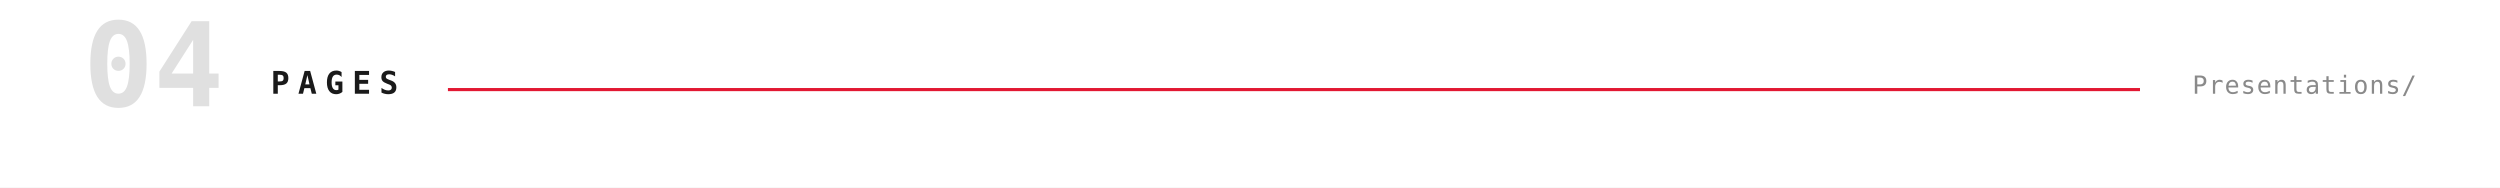
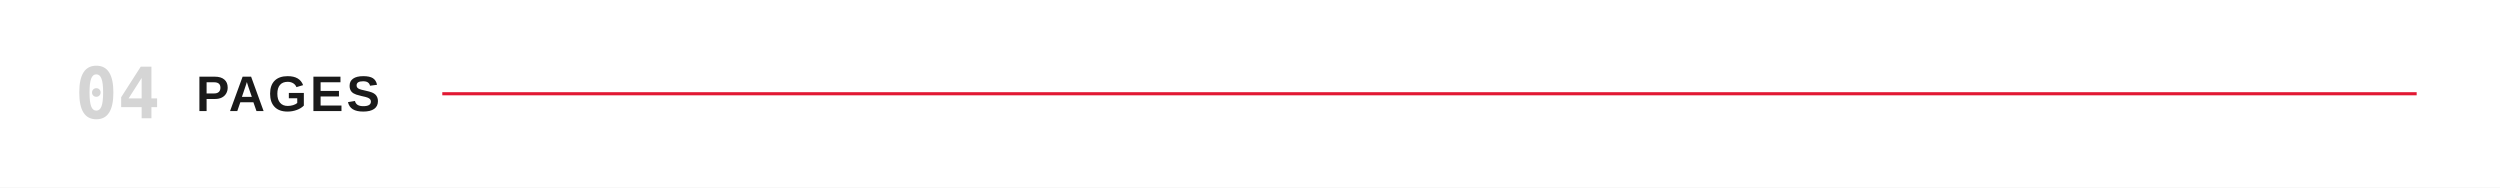
<svg xmlns="http://www.w3.org/2000/svg" viewBox="0 0 1200 90" width="1200" height="90" role="img" aria-label="04 — Pages">
  <rect x="0" y="0" width="1200" height="90" fill="#FFFFFF" />
-   <text x="40" y="51.0" font-family="ui-monospace,'Monaspace Neon','SF Mono',Menlo,Consolas,monospace" font-size="56" font-weight="600" fill="#E0E0E0">04</text>
-   <text x="130" y="45.0" font-family="ui-monospace,'Monaspace Neon','SF Mono',Menlo,Consolas,monospace" font-size="15" font-weight="600" letter-spacing="4" fill="#1a1a1a">PAGES</text>
-   <line x1="215.0" y1="43.0" x2="1027.2" y2="43.0" stroke="#E21833" stroke-width="1.5" />
-   <text x="1160" y="45.0" font-family="ui-monospace,'Monaspace Neon','SF Mono',Menlo,Consolas,monospace" font-size="12" letter-spacing="0.5" fill="#8a8a8a" text-anchor="end">Presentations/</text>
+   <text x="36" y="45.0" font-family="ui-monospace,'Monaspace Neon','SF Mono',Menlo,Consolas,monospace" font-size="34" font-weight="600" fill="#D5D5D5" dominant-baseline="central">04</text>
+   <text x="94.1" y="45.0" font-family="'Helvetica Neue Condensed','Helvetica Neue',Arial,sans-serif" font-size="24" font-weight="700" letter-spacing="1.5" fill="#1a1a1a" dominant-baseline="central">PAGES</text>
+   <line x1="212.3" y1="45.0" x2="1160" y2="45.0" stroke="#E21833" stroke-width="1.5" />
</svg>
